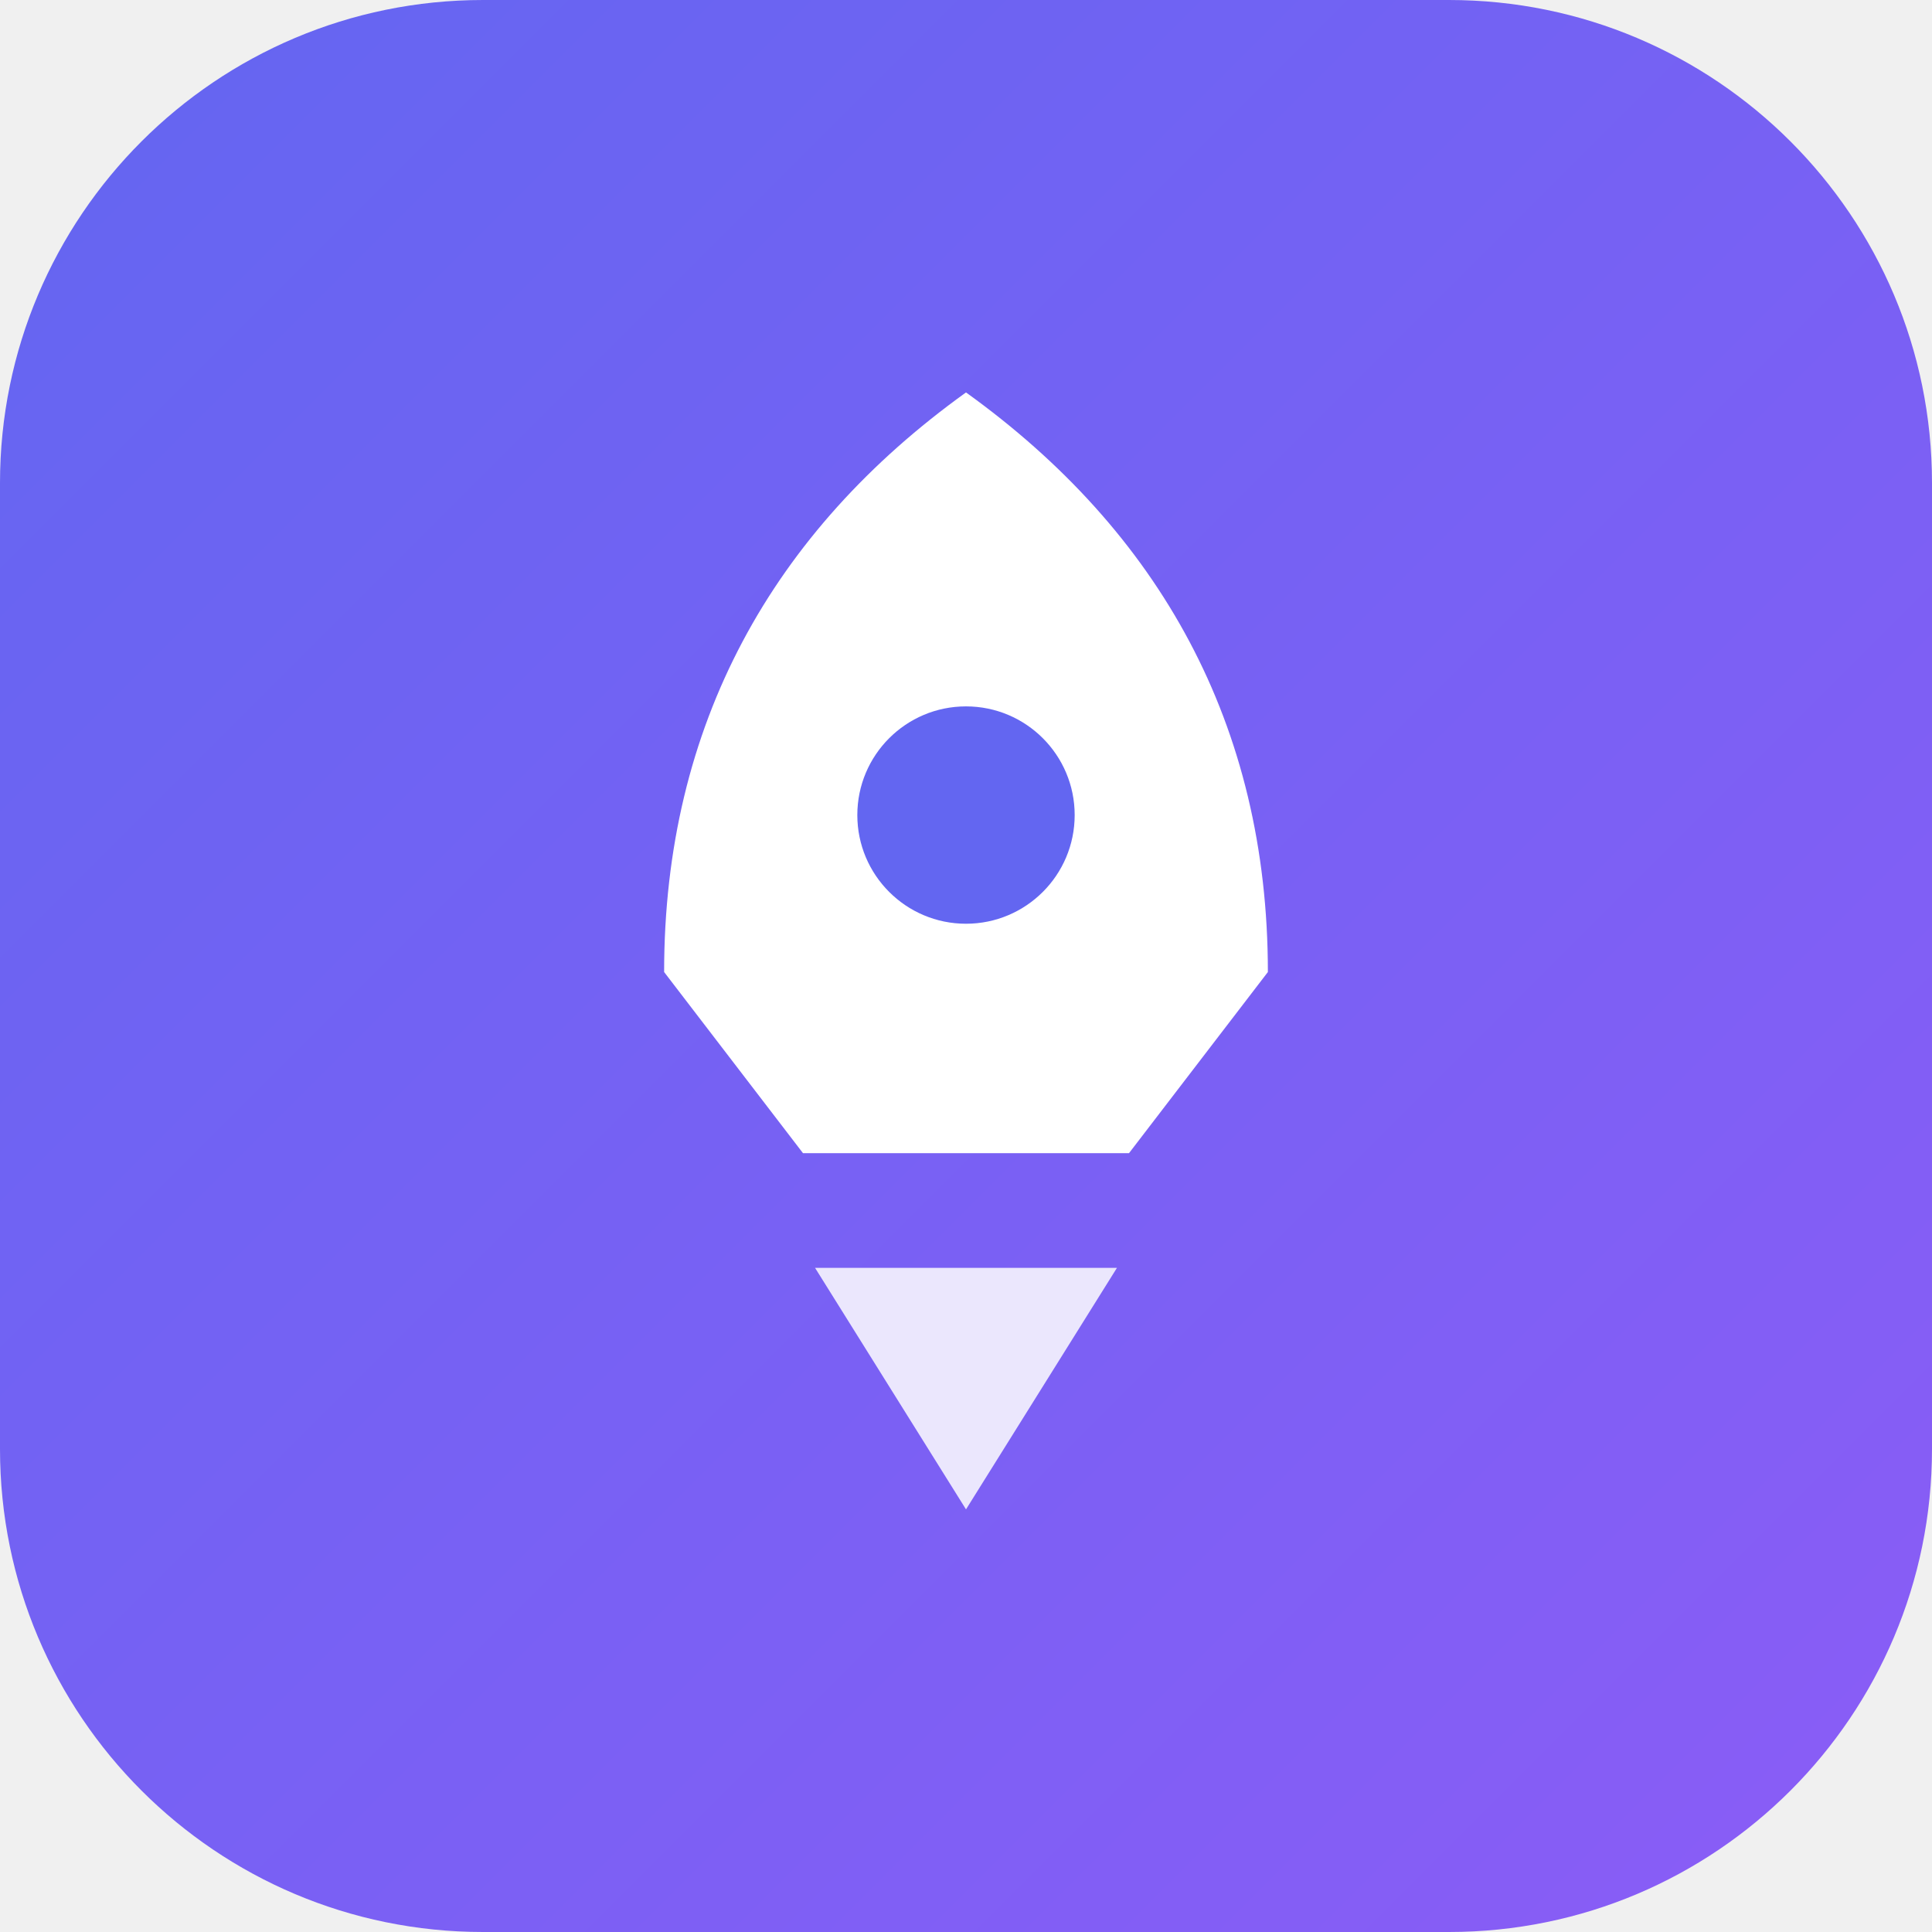
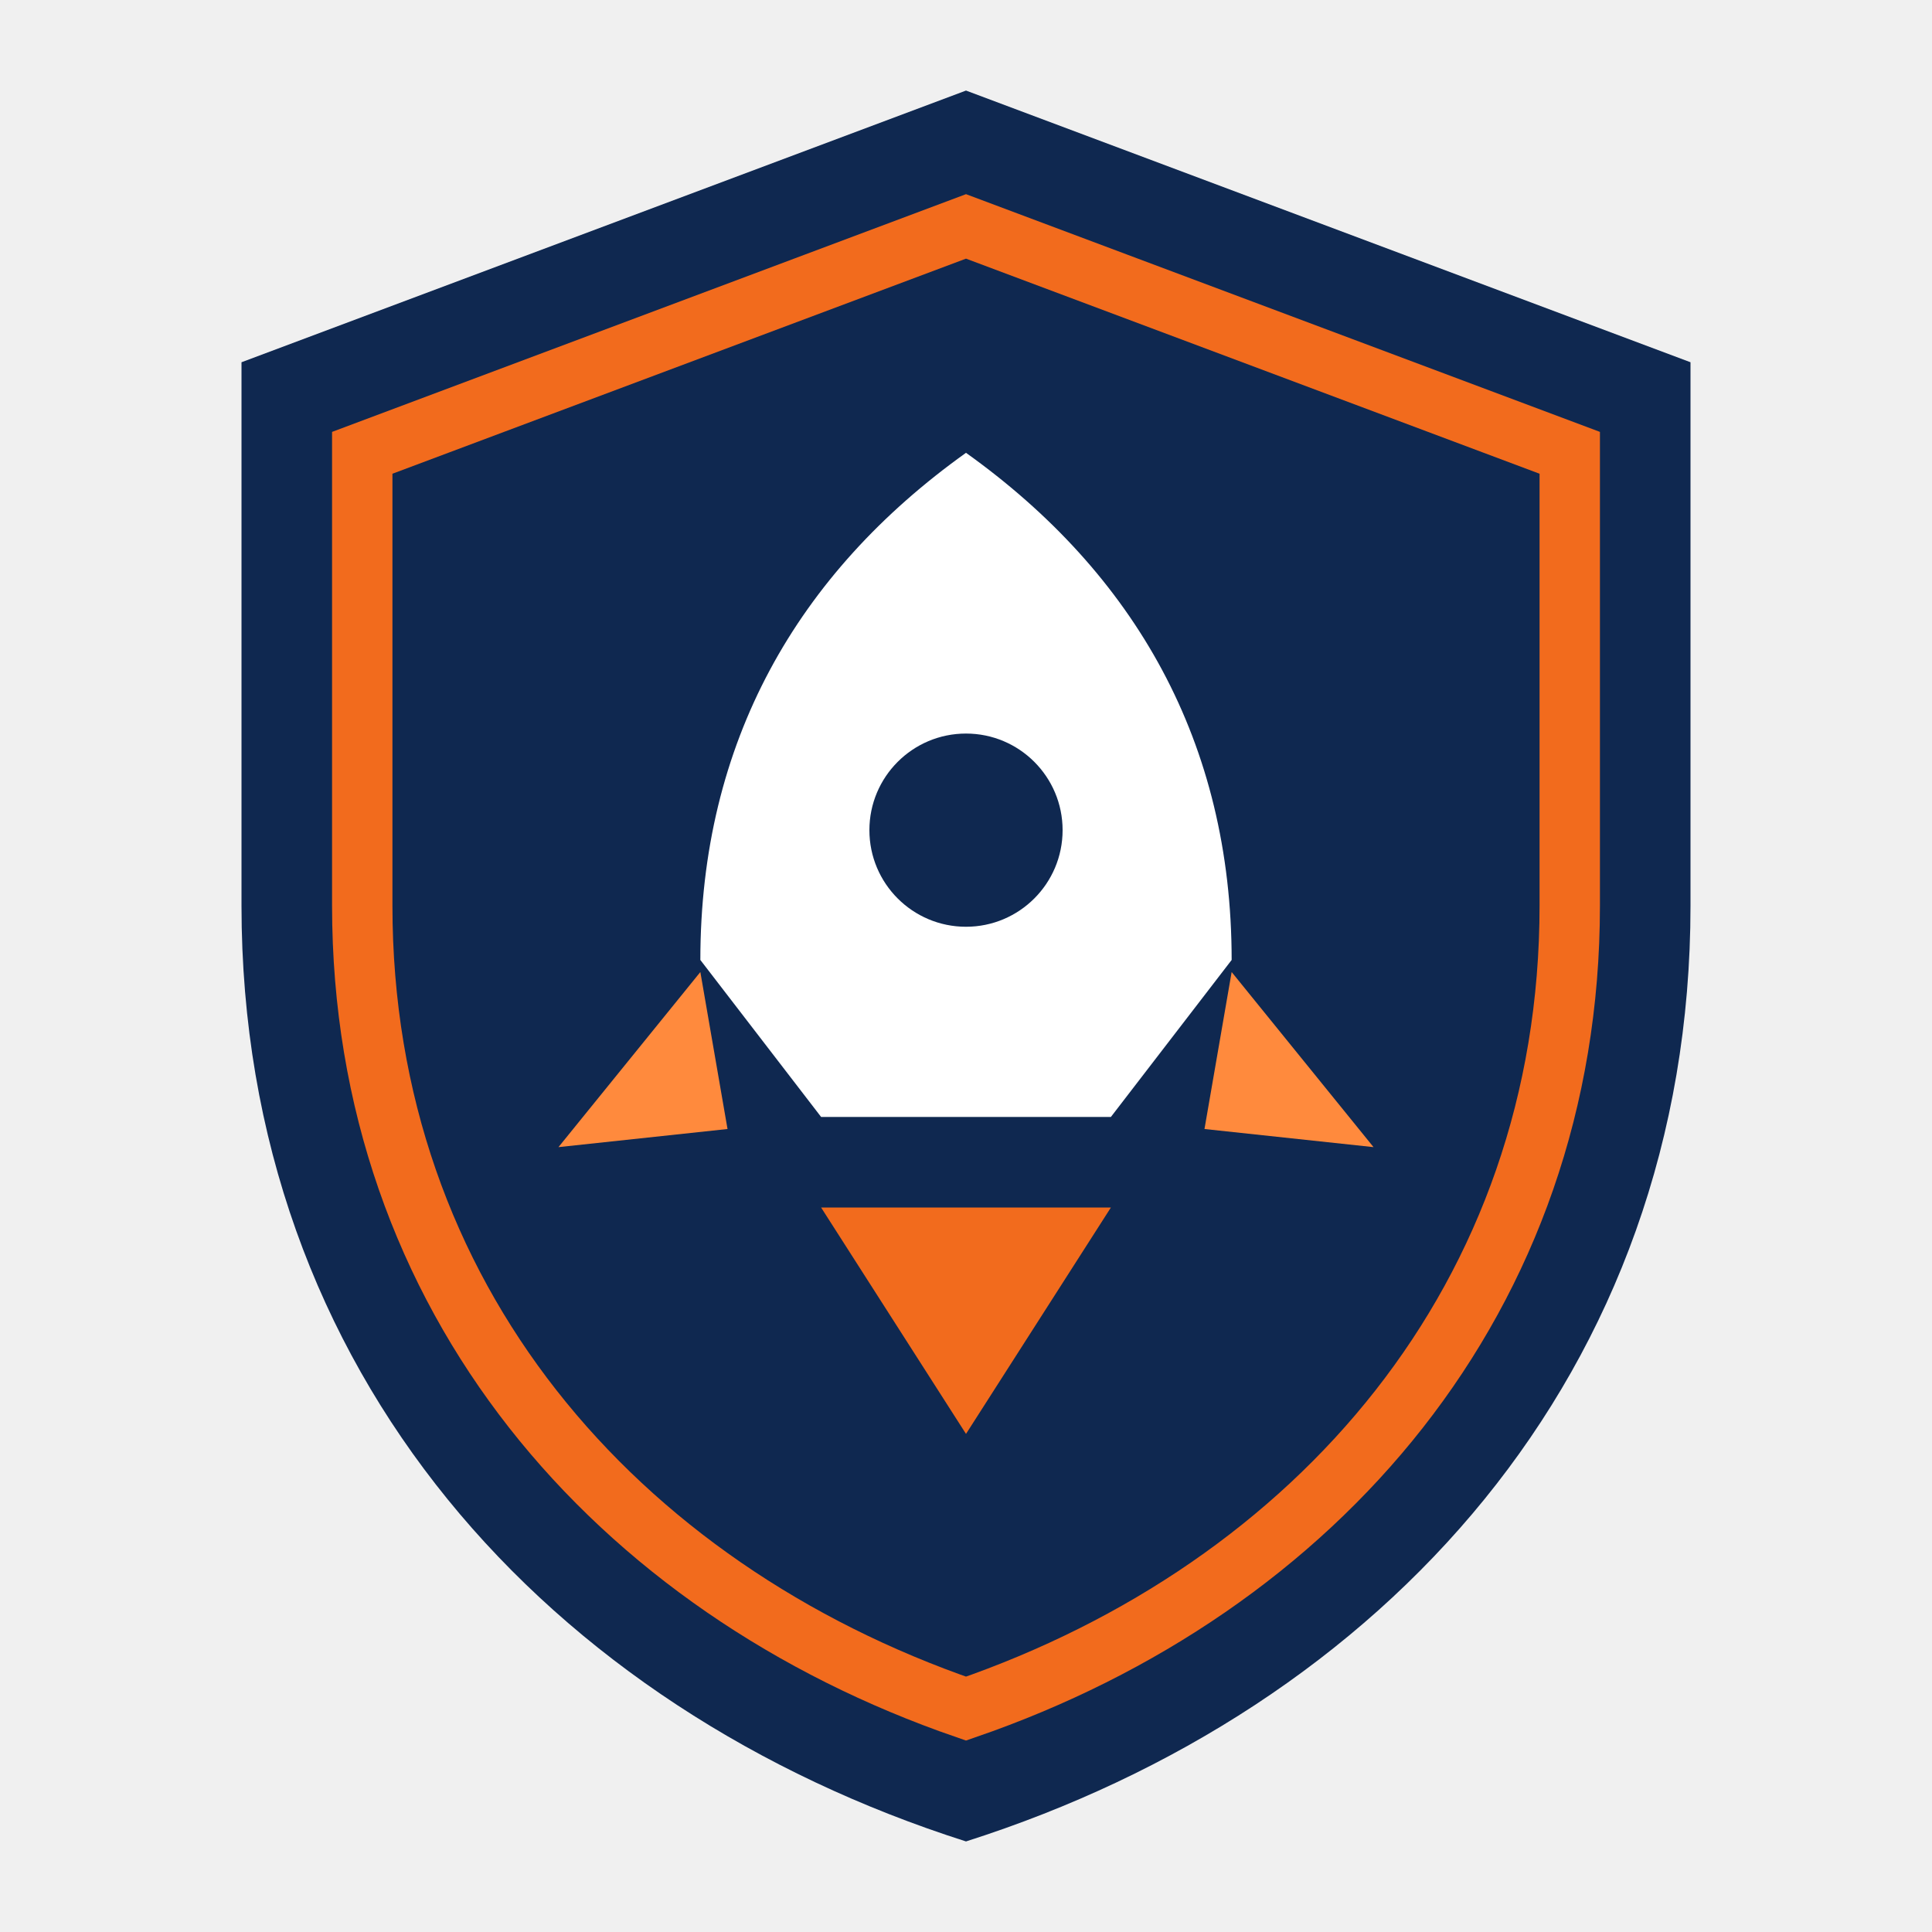
<svg xmlns="http://www.w3.org/2000/svg" viewBox="0 0 64 64">
-   <defs>
-     <linearGradient id="g" x1="0" y1="0" x2="1" y2="1">
-       <stop offset="0" stop-color="#6366f1" />
-       <stop offset="1" stop-color="#8b5cf6" />
-     </linearGradient>
-   </defs>
-   <rect width="64" height="64" rx="16" fill="url(#g)" />
-   <path d="M32 13c6.4 4.6 10 11 10 19.2l-4.6 6h-10.8l-4.6-6C22 24 25.6 17.6 32 13z" fill="#fff" />
-   <circle cx="32" cy="27" r="3.6" fill="#6366f1" />
-   <path d="M27 42h10l-5 8z" fill="#fff" opacity=".85" />
+   <path d="M32 3 56 12v18c0 15.5-10.2 26.6-24 31C18.2 56.6 8 45.5 8 30V12z" fill="#0f2850" />
+   <path d="M32 7.5 52 15v15c0 13-8.4 22.6-20 26.6C20.4 52.6 12 43 12 30V15z" fill="none" stroke="#f26b1d" stroke-width="2" />
+   <path d="M32 15c5.6 4 8.8 9.6 8.8 16.8L36.8 37h-9.6l-4-5.2C23.2 24.6 26.4 19 32 15z" fill="#fff" />
+   <circle cx="32" cy="27.5" r="3.2" fill="#0f2850" />
+   <path d="M27.2 40h9.6L32 47.5z" fill="#f26b1d" />
+   <path d="M23.2 32.2 18.5 38l5.6-.6zM40.8 32.2l4.7 5.8-5.6-.6z" fill="#ff8a3d" />
</svg>
